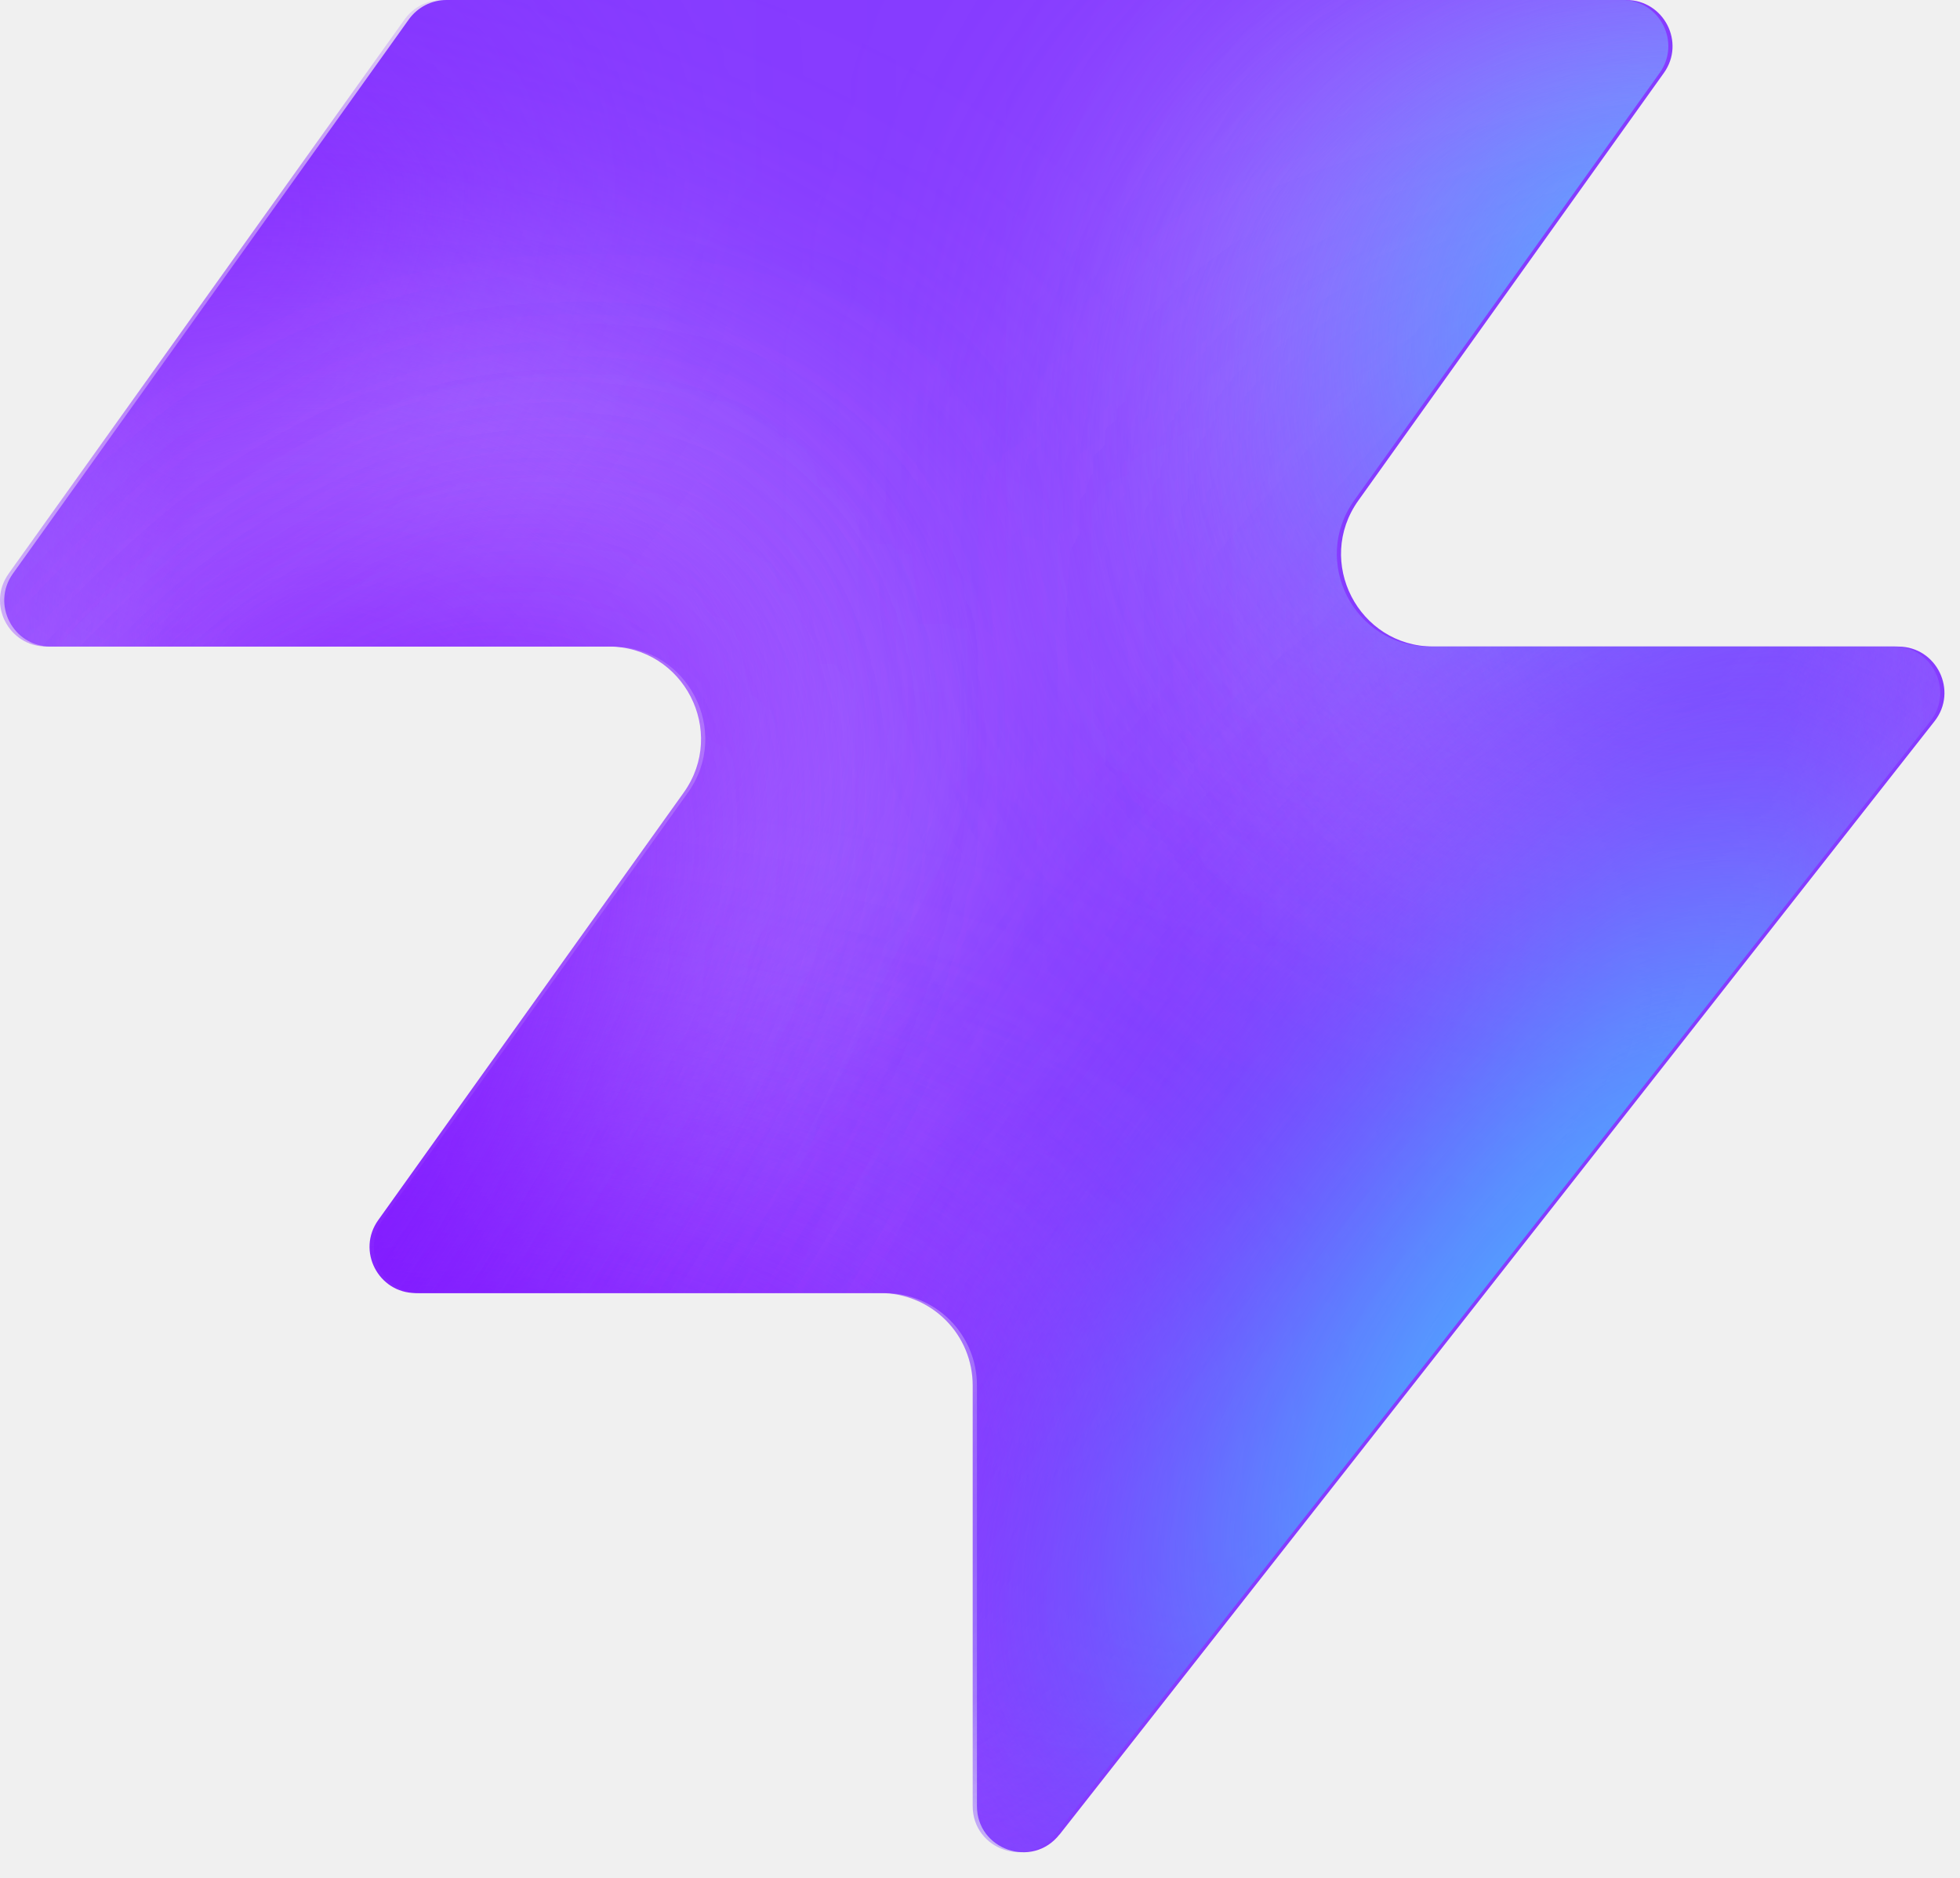
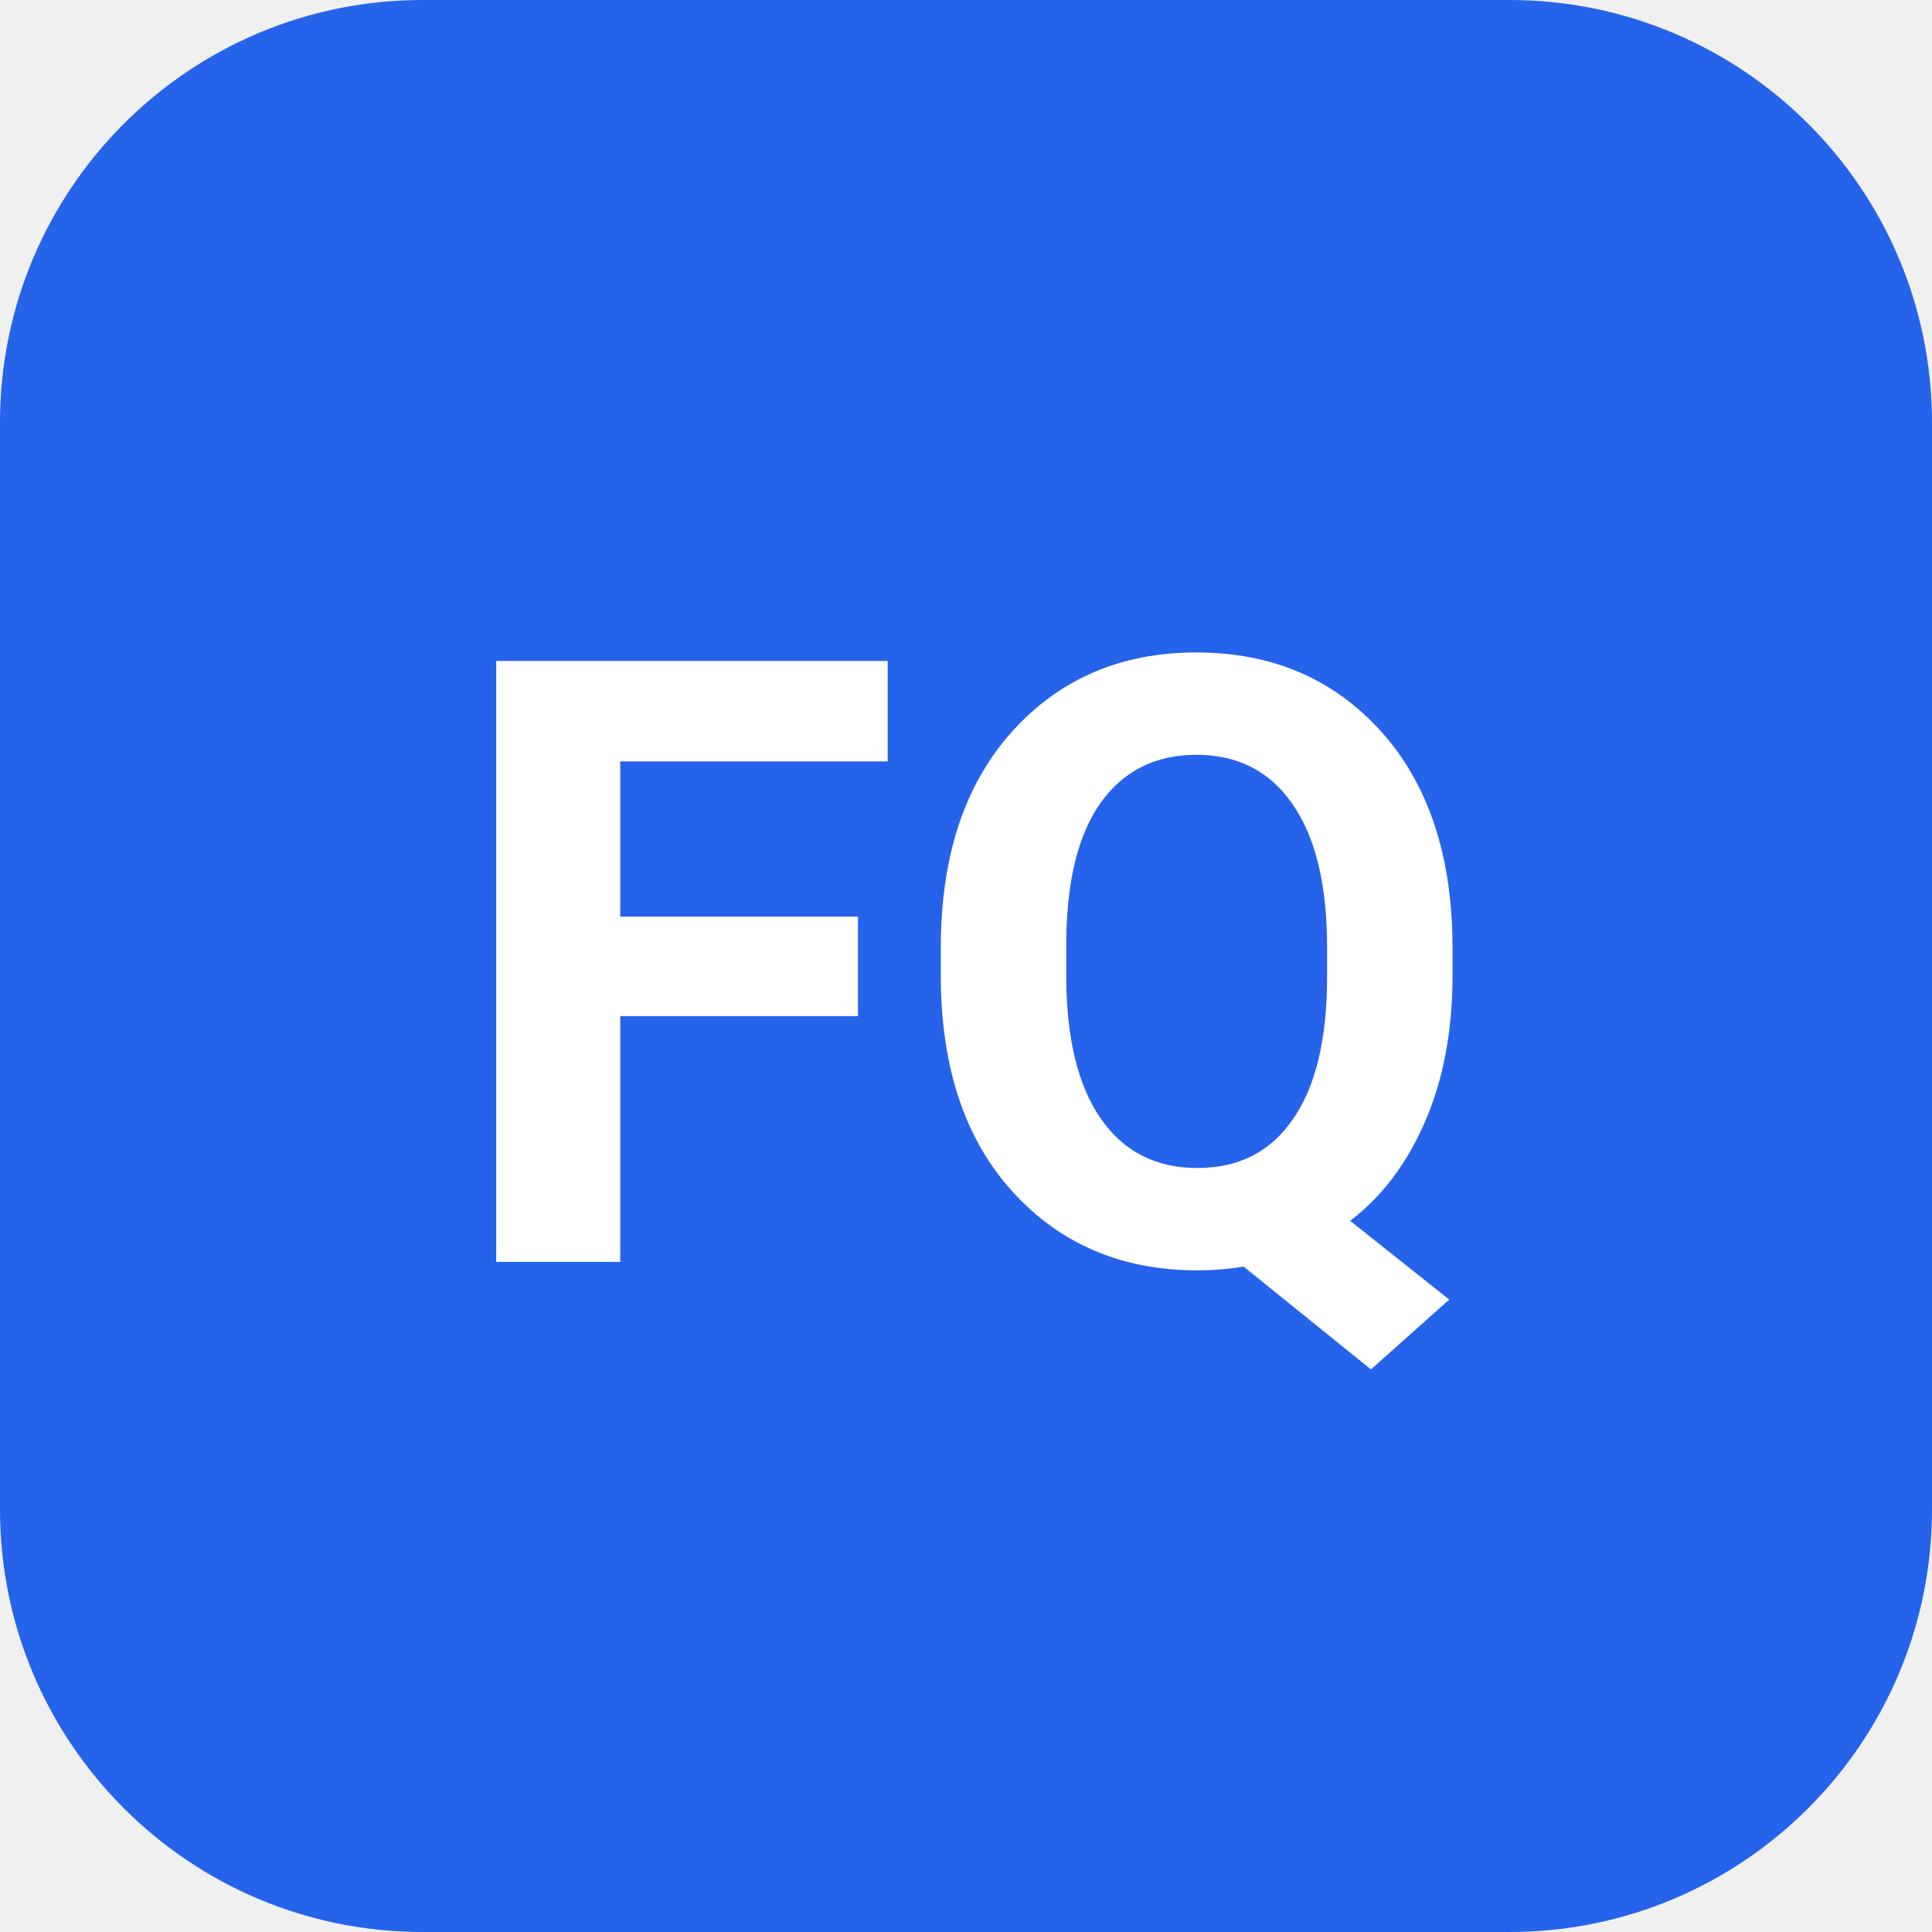
- <svg xmlns="http://www.w3.org/2000/svg" width="48" height="46" fill="none" viewBox="0 0 48 46">
-   <path fill="#863bff" d="M25.946 44.938c-.664.845-2.021.375-2.021-.698V33.937a2.26 2.26 0 0 0-2.262-2.262H10.287c-.92 0-1.456-1.04-.92-1.788l7.48-10.471c1.07-1.497 0-3.578-1.842-3.578H1.237c-.92 0-1.456-1.04-.92-1.788L10.013.474c.214-.297.556-.474.92-.474h28.894c.92 0 1.456 1.04.92 1.788l-7.48 10.471c-1.07 1.498 0 3.579 1.842 3.579h11.377c.943 0 1.473 1.088.89 1.83L25.947 44.94z" style="fill:#863bff;fill:color(display-p3 .525 .23 1);fill-opacity:1" />
-   <mask id="a" width="48" height="46" x="0" y="0" maskUnits="userSpaceOnUse" style="mask-type:alpha">
-     <path fill="#000" d="M25.842 44.938c-.664.844-2.021.375-2.021-.698V33.937a2.26 2.26 0 0 0-2.262-2.262H10.183c-.92 0-1.456-1.04-.92-1.788l7.48-10.471c1.07-1.498 0-3.579-1.842-3.579H1.133c-.92 0-1.456-1.04-.92-1.787L9.91.473c.214-.297.556-.474.92-.474h28.894c.92 0 1.456 1.04.92 1.788l-7.48 10.471c-1.07 1.498 0 3.578 1.842 3.578h11.377c.943 0 1.473 1.088.89 1.832L25.843 44.94z" style="fill:#000;fill-opacity:1" />
-   </mask>
-   <g mask="url(#a)">
-     <g filter="url(#b)">
-       <ellipse cx="5.508" cy="14.704" fill="#ede6ff" rx="5.508" ry="14.704" style="fill:#ede6ff;fill:color(display-p3 .927 .903 1);fill-opacity:1" transform="matrix(.00324 1 1 -.00324 -4.47 31.516)" />
-     </g>
-     <g filter="url(#c)">
-       <ellipse cx="10.399" cy="29.851" fill="#ede6ff" rx="10.399" ry="29.851" style="fill:#ede6ff;fill:color(display-p3 .927 .903 1);fill-opacity:1" transform="matrix(.00324 1 1 -.00324 -39.328 7.883)" />
-     </g>
-     <g filter="url(#d)">
-       <ellipse cx="5.508" cy="30.487" fill="#7e14ff" rx="5.508" ry="30.487" style="fill:#7e14ff;fill:color(display-p3 .492 .077 1);fill-opacity:1" transform="rotate(89.814 -25.913 -14.639)scale(1 -1)" />
-     </g>
-     <g filter="url(#e)">
-       <ellipse cx="5.508" cy="30.599" fill="#7e14ff" rx="5.508" ry="30.599" style="fill:#7e14ff;fill:color(display-p3 .492 .077 1);fill-opacity:1" transform="rotate(89.814 -32.644 -3.334)scale(1 -1)" />
-     </g>
-     <g filter="url(#f)">
-       <ellipse cx="5.508" cy="30.599" fill="#7e14ff" rx="5.508" ry="30.599" style="fill:#7e14ff;fill:color(display-p3 .492 .077 1);fill-opacity:1" transform="matrix(.00324 1 1 -.00324 -34.34 30.47)" />
-     </g>
-     <g filter="url(#g)">
-       <ellipse cx="14.072" cy="22.078" fill="#ede6ff" rx="14.072" ry="22.078" style="fill:#ede6ff;fill:color(display-p3 .927 .903 1);fill-opacity:1" transform="rotate(93.35 24.506 48.493)scale(-1 1)" />
-     </g>
-     <g filter="url(#h)">
-       <ellipse cx="3.47" cy="21.501" fill="#7e14ff" rx="3.47" ry="21.501" style="fill:#7e14ff;fill:color(display-p3 .492 .077 1);fill-opacity:1" transform="rotate(89.009 28.708 47.59)scale(-1 1)" />
-     </g>
-     <g filter="url(#i)">
-       <ellipse cx="3.47" cy="21.501" fill="#7e14ff" rx="3.47" ry="21.501" style="fill:#7e14ff;fill:color(display-p3 .492 .077 1);fill-opacity:1" transform="rotate(89.009 28.708 47.59)scale(-1 1)" />
-     </g>
-     <g filter="url(#j)">
-       <ellipse cx=".387" cy="8.972" fill="#7e14ff" rx="4.407" ry="29.108" style="fill:#7e14ff;fill:color(display-p3 .492 .077 1);fill-opacity:1" transform="rotate(39.51 .387 8.972)" />
-     </g>
-     <g filter="url(#k)">
-       <ellipse cx="47.523" cy="-6.092" fill="#7e14ff" rx="4.407" ry="29.108" style="fill:#7e14ff;fill:color(display-p3 .492 .077 1);fill-opacity:1" transform="rotate(37.892 47.523 -6.092)" />
-     </g>
-     <g filter="url(#l)">
-       <ellipse cx="41.412" cy="6.333" fill="#47bfff" rx="5.971" ry="9.665" style="fill:#47bfff;fill:color(display-p3 .28 .748 1);fill-opacity:1" transform="rotate(37.892 41.412 6.333)" />
-     </g>
-     <g filter="url(#m)">
-       <ellipse cx="-1.879" cy="38.332" fill="#7e14ff" rx="4.407" ry="29.108" style="fill:#7e14ff;fill:color(display-p3 .492 .077 1);fill-opacity:1" transform="rotate(37.892 -1.88 38.332)" />
-     </g>
-     <g filter="url(#n)">
-       <ellipse cx="-1.879" cy="38.332" fill="#7e14ff" rx="4.407" ry="29.108" style="fill:#7e14ff;fill:color(display-p3 .492 .077 1);fill-opacity:1" transform="rotate(37.892 -1.88 38.332)" />
-     </g>
-     <g filter="url(#o)">
-       <ellipse cx="35.651" cy="29.907" fill="#7e14ff" rx="4.407" ry="29.108" style="fill:#7e14ff;fill:color(display-p3 .492 .077 1);fill-opacity:1" transform="rotate(37.892 35.651 29.907)" />
-     </g>
-     <g filter="url(#p)">
-       <ellipse cx="38.418" cy="32.4" fill="#47bfff" rx="5.971" ry="15.297" style="fill:#47bfff;fill:color(display-p3 .28 .748 1);fill-opacity:1" transform="rotate(37.892 38.418 32.4)" />
-     </g>
-   </g>
-   <defs>
-     <filter id="b" width="60.045" height="41.654" x="-19.77" y="16.149" color-interpolation-filters="sRGB" filterUnits="userSpaceOnUse">
-       <feFlood flood-opacity="0" result="BackgroundImageFix" />
-       <feBlend in="SourceGraphic" in2="BackgroundImageFix" result="shape" />
-       <feGaussianBlur result="effect1_foregroundBlur_2002_17158" stdDeviation="7.659" />
-     </filter>
-     <filter id="c" width="90.34" height="51.437" x="-54.613" y="-7.533" color-interpolation-filters="sRGB" filterUnits="userSpaceOnUse">
-       <feFlood flood-opacity="0" result="BackgroundImageFix" />
-       <feBlend in="SourceGraphic" in2="BackgroundImageFix" result="shape" />
-       <feGaussianBlur result="effect1_foregroundBlur_2002_17158" stdDeviation="7.659" />
-     </filter>
-     <filter id="d" width="79.355" height="29.4" x="-49.64" y="2.03" color-interpolation-filters="sRGB" filterUnits="userSpaceOnUse">
-       <feFlood flood-opacity="0" result="BackgroundImageFix" />
-       <feBlend in="SourceGraphic" in2="BackgroundImageFix" result="shape" />
-       <feGaussianBlur result="effect1_foregroundBlur_2002_17158" stdDeviation="4.596" />
-     </filter>
-     <filter id="e" width="79.579" height="29.4" x="-45.045" y="20.029" color-interpolation-filters="sRGB" filterUnits="userSpaceOnUse">
-       <feFlood flood-opacity="0" result="BackgroundImageFix" />
-       <feBlend in="SourceGraphic" in2="BackgroundImageFix" result="shape" />
-       <feGaussianBlur result="effect1_foregroundBlur_2002_17158" stdDeviation="4.596" />
-     </filter>
-     <filter id="f" width="79.579" height="29.4" x="-43.513" y="21.178" color-interpolation-filters="sRGB" filterUnits="userSpaceOnUse">
-       <feFlood flood-opacity="0" result="BackgroundImageFix" />
-       <feBlend in="SourceGraphic" in2="BackgroundImageFix" result="shape" />
-       <feGaussianBlur result="effect1_foregroundBlur_2002_17158" stdDeviation="4.596" />
-     </filter>
-     <filter id="g" width="74.749" height="58.852" x="15.756" y="-17.901" color-interpolation-filters="sRGB" filterUnits="userSpaceOnUse">
-       <feFlood flood-opacity="0" result="BackgroundImageFix" />
-       <feBlend in="SourceGraphic" in2="BackgroundImageFix" result="shape" />
-       <feGaussianBlur result="effect1_foregroundBlur_2002_17158" stdDeviation="7.659" />
-     </filter>
-     <filter id="h" width="61.377" height="25.362" x="23.548" y="2.284" color-interpolation-filters="sRGB" filterUnits="userSpaceOnUse">
-       <feFlood flood-opacity="0" result="BackgroundImageFix" />
-       <feBlend in="SourceGraphic" in2="BackgroundImageFix" result="shape" />
-       <feGaussianBlur result="effect1_foregroundBlur_2002_17158" stdDeviation="4.596" />
-     </filter>
-     <filter id="i" width="61.377" height="25.362" x="23.548" y="2.284" color-interpolation-filters="sRGB" filterUnits="userSpaceOnUse">
-       <feFlood flood-opacity="0" result="BackgroundImageFix" />
-       <feBlend in="SourceGraphic" in2="BackgroundImageFix" result="shape" />
-       <feGaussianBlur result="effect1_foregroundBlur_2002_17158" stdDeviation="4.596" />
-     </filter>
-     <filter id="j" width="56.045" height="63.649" x="-27.636" y="-22.853" color-interpolation-filters="sRGB" filterUnits="userSpaceOnUse">
-       <feFlood flood-opacity="0" result="BackgroundImageFix" />
-       <feBlend in="SourceGraphic" in2="BackgroundImageFix" result="shape" />
-       <feGaussianBlur result="effect1_foregroundBlur_2002_17158" stdDeviation="4.596" />
-     </filter>
-     <filter id="k" width="54.814" height="64.646" x="20.116" y="-38.415" color-interpolation-filters="sRGB" filterUnits="userSpaceOnUse">
-       <feFlood flood-opacity="0" result="BackgroundImageFix" />
-       <feBlend in="SourceGraphic" in2="BackgroundImageFix" result="shape" />
-       <feGaussianBlur result="effect1_foregroundBlur_2002_17158" stdDeviation="4.596" />
-     </filter>
-     <filter id="l" width="33.541" height="35.313" x="24.641" y="-11.323" color-interpolation-filters="sRGB" filterUnits="userSpaceOnUse">
-       <feFlood flood-opacity="0" result="BackgroundImageFix" />
-       <feBlend in="SourceGraphic" in2="BackgroundImageFix" result="shape" />
-       <feGaussianBlur result="effect1_foregroundBlur_2002_17158" stdDeviation="4.596" />
-     </filter>
-     <filter id="m" width="54.814" height="64.646" x="-29.286" y="6.009" color-interpolation-filters="sRGB" filterUnits="userSpaceOnUse">
-       <feFlood flood-opacity="0" result="BackgroundImageFix" />
-       <feBlend in="SourceGraphic" in2="BackgroundImageFix" result="shape" />
-       <feGaussianBlur result="effect1_foregroundBlur_2002_17158" stdDeviation="4.596" />
-     </filter>
-     <filter id="n" width="54.814" height="64.646" x="-29.286" y="6.009" color-interpolation-filters="sRGB" filterUnits="userSpaceOnUse">
-       <feFlood flood-opacity="0" result="BackgroundImageFix" />
-       <feBlend in="SourceGraphic" in2="BackgroundImageFix" result="shape" />
-       <feGaussianBlur result="effect1_foregroundBlur_2002_17158" stdDeviation="4.596" />
-     </filter>
-     <filter id="o" width="54.814" height="64.646" x="8.244" y="-2.416" color-interpolation-filters="sRGB" filterUnits="userSpaceOnUse">
-       <feFlood flood-opacity="0" result="BackgroundImageFix" />
-       <feBlend in="SourceGraphic" in2="BackgroundImageFix" result="shape" />
-       <feGaussianBlur result="effect1_foregroundBlur_2002_17158" stdDeviation="4.596" />
-     </filter>
-     <filter id="p" width="39.409" height="43.623" x="18.713" y="10.588" color-interpolation-filters="sRGB" filterUnits="userSpaceOnUse">
-       <feFlood flood-opacity="0" result="BackgroundImageFix" />
-       <feBlend in="SourceGraphic" in2="BackgroundImageFix" result="shape" />
-       <feGaussianBlur result="effect1_foregroundBlur_2002_17158" stdDeviation="4.596" />
-     </filter>
-   </defs>
+ <svg xmlns="http://www.w3.org/2000/svg" viewBox="0 0 64 64" width="64" height="64">
+   <rect width="64" height="64" rx="14" fill="#2563eb" />
+   <text x="50%" y="50%" dy="0.35em" text-anchor="middle" font-family="-apple-system, Segoe UI, Roboto, sans-serif" font-size="28" font-weight="700" fill="#ffffff">FQ</text>
</svg>
